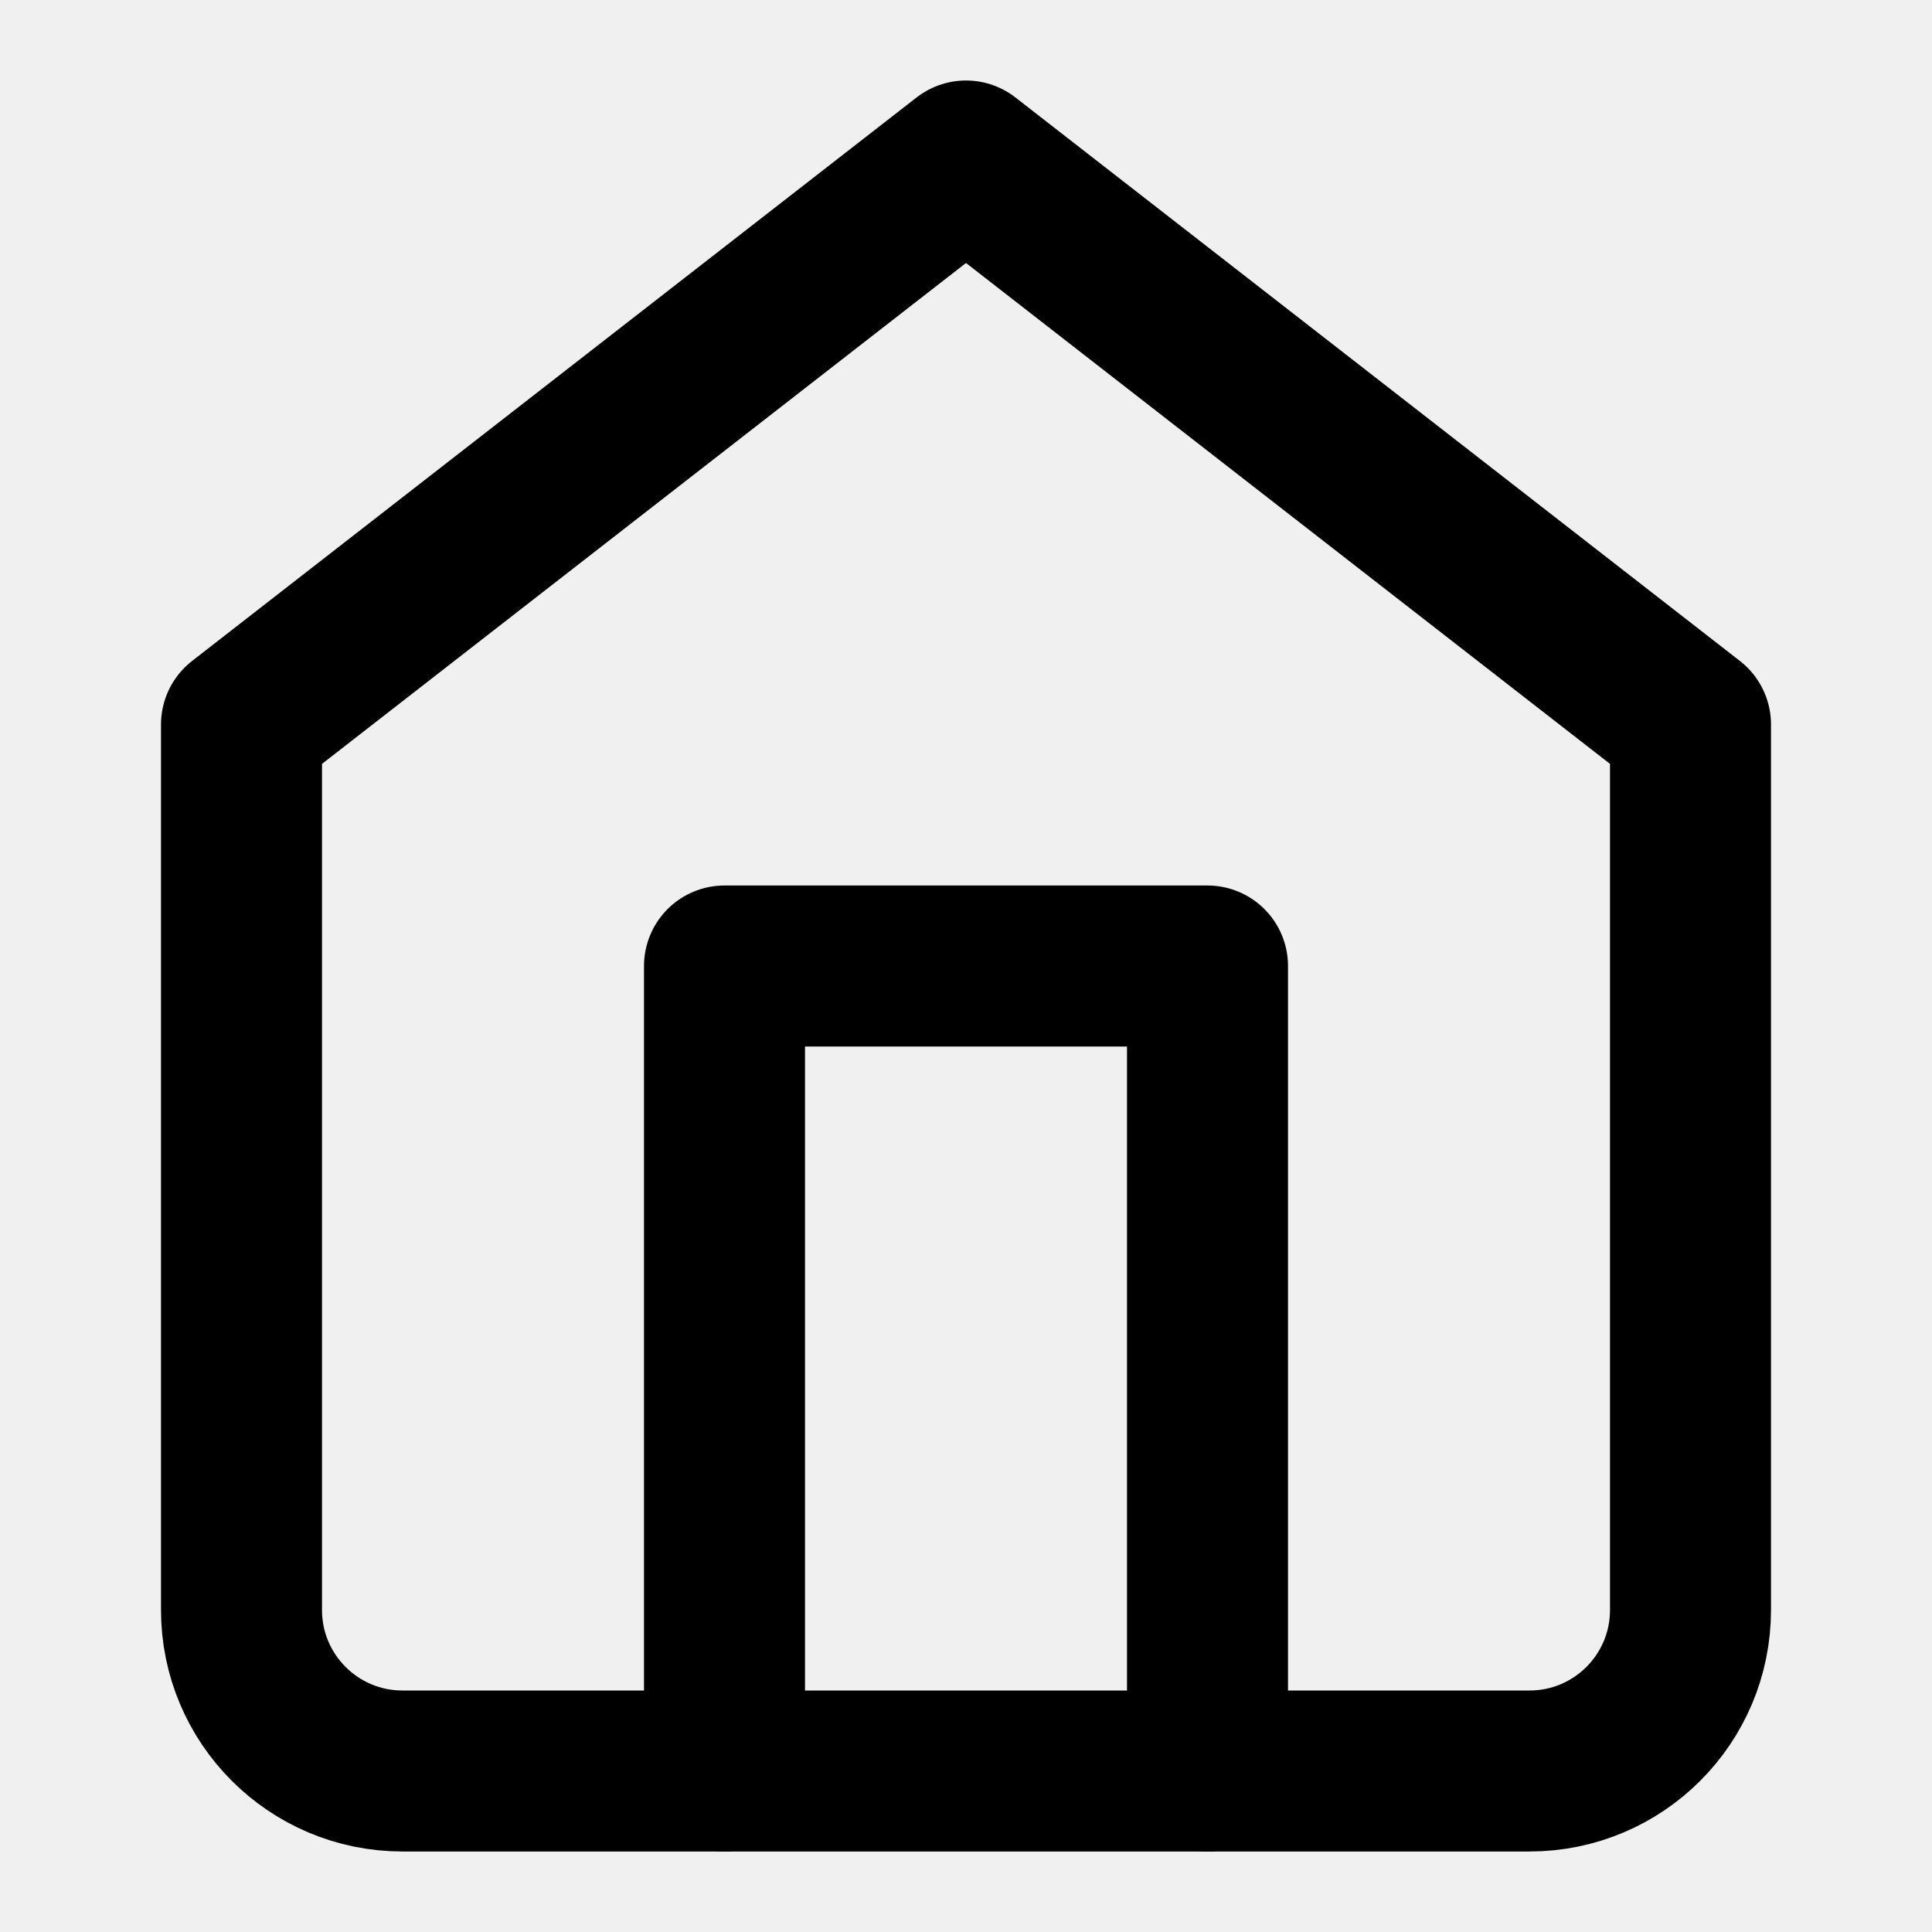
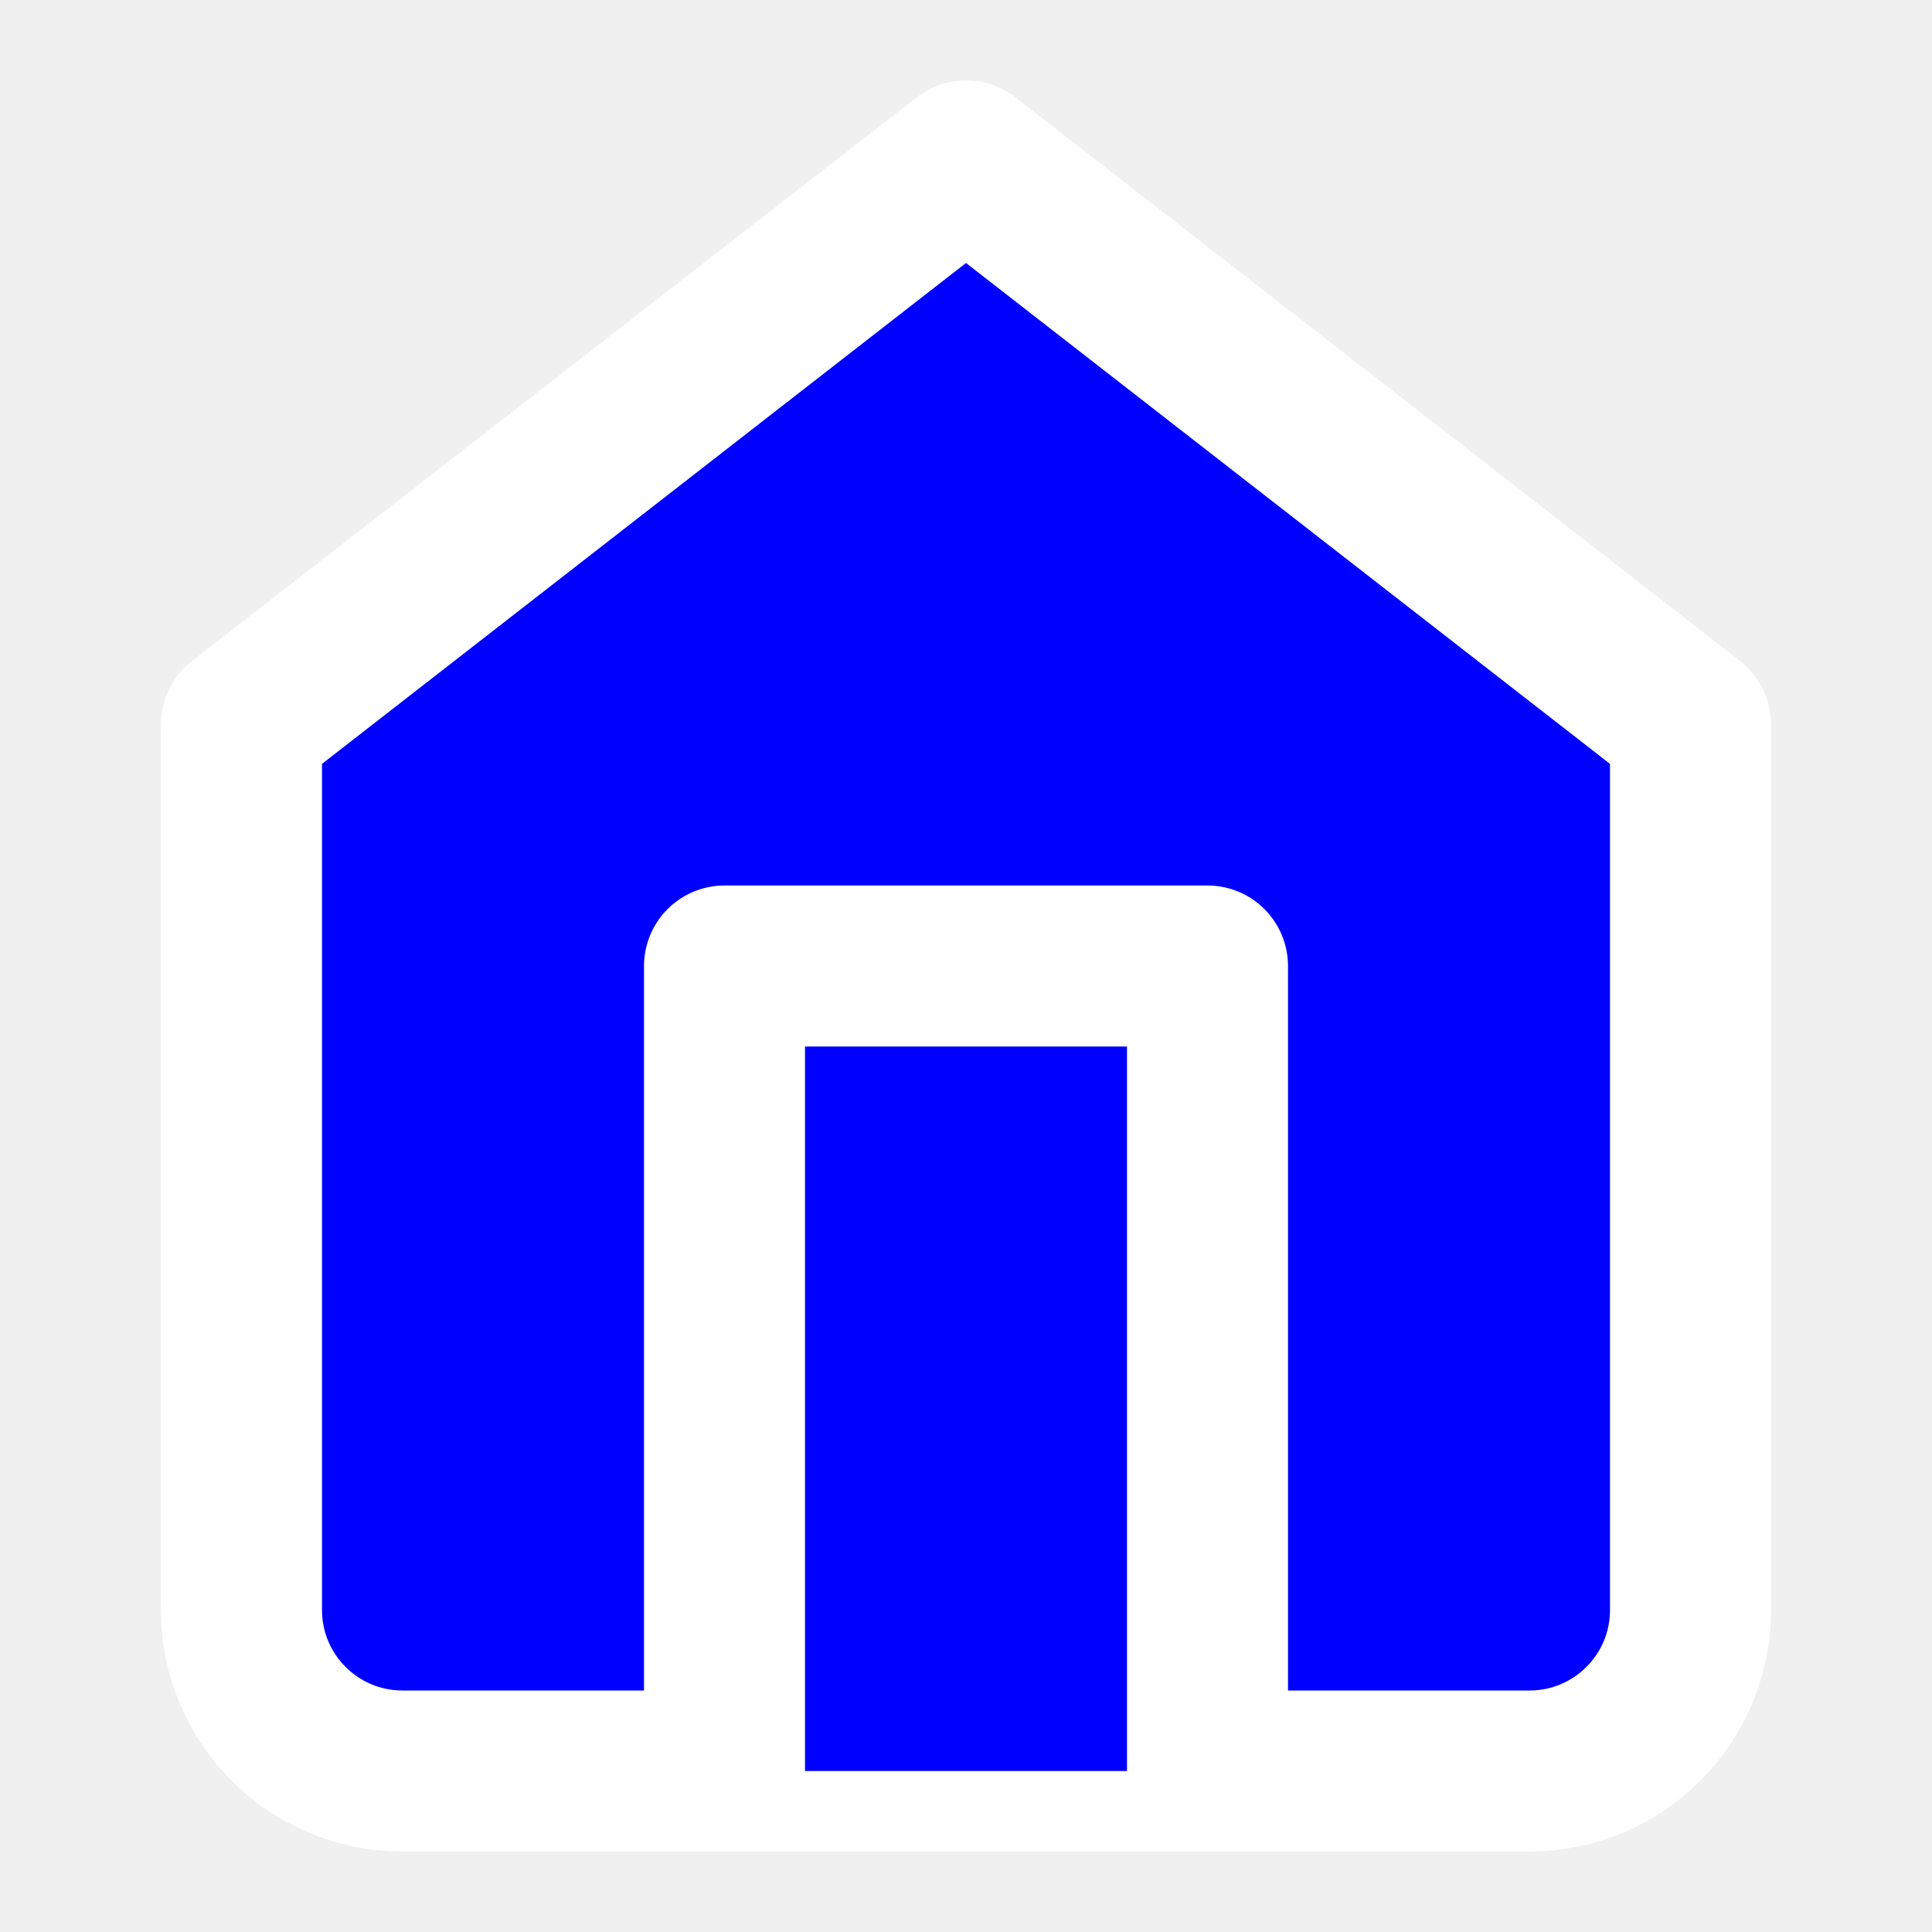
- <svg xmlns="http://www.w3.org/2000/svg" width="24" height="24" viewBox="0 0 24 24" fill="none" stroke="currentColor" stroke-width="2" stroke-linecap="round" stroke-linejoin="round">
+ <svg xmlns="http://www.w3.org/2000/svg" width="24" height="24" viewBox="0 0 24 24" fill="blue" stroke="white" stroke-width="2" stroke-linecap="round" stroke-linejoin="round">
  <path d="M3 9l9-7 9 7v11a2 2 0 0 1-2 2H5a2 2 0 0 1-2-2z" />
  <polyline points="9 22 9 12 15 12 15 22" />
</svg>
